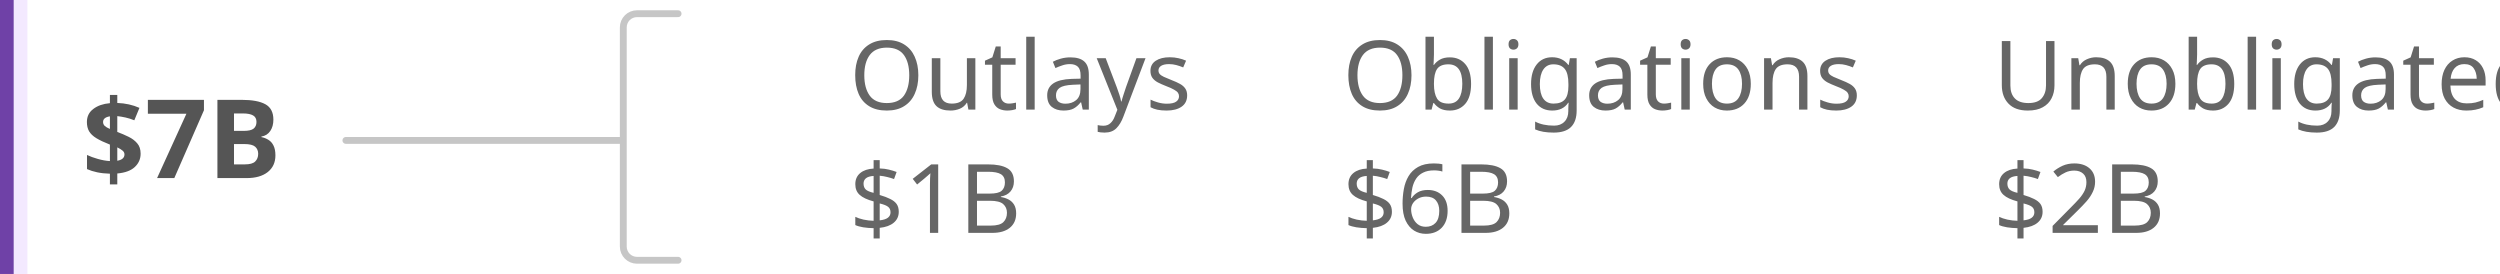
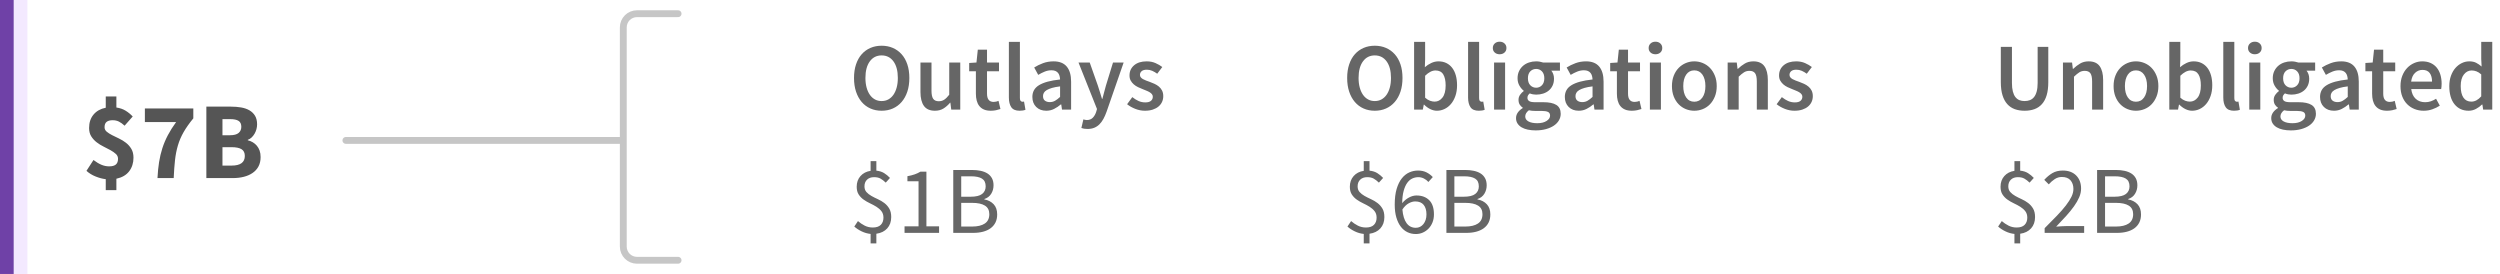
<svg xmlns="http://www.w3.org/2000/svg" width="365px" height="40px" viewBox="0 0 365 40" version="1.1">
  <g id="Viz-3-(v2)" stroke="none" stroke-width="1" fill="none" fill-rule="evenodd">
-     <g id="Viz-3---SVG-Export-Tablet" transform="translate(-70, -511)">
+     <g id="Viz-3---SVG-Export-Tablet-Outline" transform="translate(-70, -511)">
      <g id="02.-phase-1" transform="translate(70, 511)">
-         <text id="Outlays-$1B" font-family="SourceSansPro-SemiBold, Source Sans Pro" font-size="14" font-weight="500" fill="#666666">
-           <tspan x="124" y="16">Outlays</tspan>
-           <tspan x="170.256" y="16" font-family="SourceSansPro-Regular, Source Sans Pro" font-weight="normal" />
-           <tspan x="124" y="34" font-family="SourceSansPro-Regular, Source Sans Pro" font-weight="normal">$1B</tspan>
-         </text>
-         <text id="Obligations-$6B" font-family="SourceSansPro-SemiBold, Source Sans Pro" font-size="14" font-weight="500" fill="#666666">
-           <tspan x="196" y="16">Obligations</tspan>
-           <tspan x="265.09" y="16" font-family="SourceSansPro-Regular, Source Sans Pro" font-weight="normal" />
-           <tspan x="196" y="34" font-family="SourceSansPro-Regular, Source Sans Pro" font-weight="normal">$6B</tspan>
-         </text>
-         <text id="Unobligated-$2B" font-family="SourceSansPro-SemiBold, Source Sans Pro" font-size="14" font-weight="500" fill="#666666">
-           <tspan x="291" y="16">Unobligated</tspan>
-           <tspan x="291" y="34" font-family="SourceSansPro-Regular, Source Sans Pro" font-weight="normal">$2B</tspan>
-         </text>
+         <path d="M128.718,16.168 C129.315,16.168 129.861,16.058 130.356,15.839 C130.851,15.62 131.278,15.302 131.637,14.887 C131.996,14.472 132.274,13.97 132.47,13.382 C132.666,12.794 132.764,12.127 132.764,11.38 C132.764,10.643 132.666,9.982 132.47,9.399 C132.274,8.816 131.996,8.323 131.637,7.922 C131.278,7.521 130.851,7.213 130.356,6.998 C129.861,6.783 129.315,6.676 128.718,6.676 C128.121,6.676 127.575,6.783 127.08,6.998 C126.585,7.213 126.161,7.521 125.806,7.922 C125.451,8.323 125.176,8.816 124.98,9.399 C124.784,9.982 124.686,10.643 124.686,11.38 C124.686,12.127 124.784,12.794 124.98,13.382 C125.176,13.97 125.451,14.472 125.806,14.887 C126.161,15.302 126.585,15.62 127.08,15.839 C127.575,16.058 128.121,16.168 128.718,16.168 Z M128.718,14.754 C128.354,14.754 128.027,14.675 127.738,14.516 C127.449,14.357 127.201,14.131 126.996,13.837 C126.791,13.543 126.632,13.188 126.52,12.773 C126.408,12.358 126.352,11.893 126.352,11.38 C126.352,10.353 126.564,9.548 126.989,8.965 C127.414,8.382 127.99,8.09 128.718,8.09 C129.446,8.09 130.022,8.382 130.447,8.965 C130.872,9.548 131.084,10.353 131.084,11.38 C131.084,11.893 131.028,12.358 130.916,12.773 C130.804,13.188 130.645,13.543 130.44,13.837 C130.235,14.131 129.987,14.357 129.698,14.516 C129.409,14.675 129.082,14.754 128.718,14.754 Z M136.502,16.168 C136.978,16.168 137.391,16.061 137.741,15.846 C138.091,15.631 138.415,15.347 138.714,14.992 L138.714,14.992 L138.756,14.992 L138.882,16 L140.198,16 L140.198,9.126 L138.588,9.126 L138.588,13.83 C138.327,14.166 138.082,14.409 137.853,14.558 C137.624,14.707 137.361,14.782 137.062,14.782 C136.689,14.782 136.418,14.665 136.25,14.432 C136.082,14.199 135.998,13.797 135.998,13.228 L135.998,13.228 L135.998,9.126 L134.388,9.126 L134.388,13.438 C134.388,14.315 134.556,14.99 134.892,15.461 C135.228,15.932 135.765,16.168 136.502,16.168 Z M144.664,16.168 C144.935,16.168 145.189,16.142 145.427,16.091 C145.665,16.04 145.877,15.981 146.064,15.916 L146.064,15.916 L145.784,14.726 C145.681,14.773 145.567,14.81 145.441,14.838 C145.315,14.866 145.191,14.88 145.07,14.88 C144.426,14.88 144.104,14.479 144.104,13.676 L144.104,13.676 L144.104,10.4 L145.854,10.4 L145.854,9.126 L144.104,9.126 L144.104,7.25 L142.76,7.25 L142.564,9.126 L141.5,9.196 L141.5,10.4 L142.48,10.4 L142.48,13.676 C142.48,14.049 142.52,14.388 142.599,14.691 C142.678,14.994 142.804,15.256 142.977,15.475 C143.15,15.694 143.374,15.865 143.649,15.986 C143.924,16.107 144.263,16.168 144.664,16.168 Z M148.864,16.168 C149.219,16.168 149.503,16.121 149.718,16.028 L149.718,16.028 L149.508,14.824 C149.443,14.843 149.394,14.852 149.361,14.852 L149.361,14.852 L149.256,14.852 C149.172,14.852 149.093,14.812 149.018,14.733 C148.943,14.654 148.906,14.516 148.906,14.32 L148.906,14.32 L148.906,6.116 L147.296,6.116 L147.296,14.236 C147.296,14.833 147.413,15.305 147.646,15.65 C147.879,15.995 148.285,16.168 148.864,16.168 Z M152.756,16.168 C153.167,16.168 153.547,16.079 153.897,15.902 C154.247,15.725 154.576,15.505 154.884,15.244 L154.884,15.244 L154.94,15.244 L155.052,16 L156.382,16 L156.382,11.926 C156.382,10.965 156.17,10.23 155.745,9.721 C155.32,9.212 154.679,8.958 153.82,8.958 C153.269,8.958 152.756,9.047 152.28,9.224 C151.804,9.401 151.375,9.611 150.992,9.854 L150.992,9.854 L151.58,10.932 C151.888,10.745 152.203,10.587 152.525,10.456 C152.847,10.325 153.176,10.26 153.512,10.26 C153.745,10.26 153.941,10.295 154.1,10.365 C154.259,10.435 154.387,10.533 154.485,10.659 C154.583,10.785 154.653,10.93 154.695,11.093 C154.737,11.256 154.763,11.427 154.772,11.604 C154.063,11.679 153.454,11.786 152.945,11.926 C152.436,12.066 152.016,12.239 151.685,12.444 C151.354,12.649 151.111,12.894 150.957,13.179 C150.803,13.464 150.726,13.788 150.726,14.152 C150.726,14.759 150.913,15.246 151.286,15.615 C151.659,15.984 152.149,16.168 152.756,16.168 Z M153.274,14.908 C152.985,14.908 152.747,14.838 152.56,14.698 C152.373,14.558 152.28,14.334 152.28,14.026 C152.28,13.858 152.322,13.699 152.406,13.55 C152.49,13.401 152.63,13.268 152.826,13.151 C153.022,13.034 153.279,12.929 153.596,12.836 C153.913,12.743 154.305,12.668 154.772,12.612 L154.772,12.612 L154.772,14.152 C154.511,14.395 154.266,14.581 154.037,14.712 C153.808,14.843 153.554,14.908 153.274,14.908 Z M158.776,18.828 C159.149,18.828 159.478,18.77 159.763,18.653 C160.048,18.536 160.3,18.368 160.519,18.149 C160.738,17.93 160.932,17.666 161.1,17.358 C161.268,17.05 161.422,16.7 161.562,16.308 L161.562,16.308 L164.054,9.126 L162.5,9.126 L161.464,12.5 C161.38,12.808 161.294,13.128 161.205,13.459 C161.116,13.79 161.03,14.115 160.946,14.432 L160.946,14.432 L160.89,14.432 C160.787,14.105 160.687,13.776 160.589,13.445 C160.491,13.114 160.391,12.799 160.288,12.5 L160.288,12.5 L159.098,9.126 L157.46,9.126 L160.162,15.916 L160.036,16.35 C159.924,16.695 159.758,16.978 159.539,17.197 C159.32,17.416 159.028,17.526 158.664,17.526 C158.58,17.526 158.494,17.514 158.405,17.491 C158.316,17.468 158.239,17.447 158.174,17.428 L158.174,17.428 L157.88,18.688 C158.011,18.735 158.146,18.77 158.286,18.793 C158.426,18.816 158.589,18.828 158.776,18.828 Z M167.162,16.168 C167.591,16.168 167.974,16.112 168.31,16 C168.646,15.888 168.926,15.736 169.15,15.545 C169.374,15.354 169.544,15.13 169.661,14.873 C169.778,14.616 169.836,14.339 169.836,14.04 C169.836,13.723 169.778,13.45 169.661,13.221 C169.544,12.992 169.39,12.799 169.199,12.64 C169.008,12.481 168.795,12.348 168.562,12.241 C168.329,12.134 168.095,12.038 167.862,11.954 C167.675,11.889 167.496,11.823 167.323,11.758 C167.15,11.693 166.999,11.623 166.868,11.548 C166.737,11.473 166.632,11.387 166.553,11.289 C166.474,11.191 166.434,11.072 166.434,10.932 C166.434,10.717 166.516,10.538 166.679,10.393 C166.842,10.248 167.097,10.176 167.442,10.176 C167.713,10.176 167.972,10.23 168.219,10.337 C168.466,10.444 168.711,10.587 168.954,10.764 L168.954,10.764 L169.696,9.784 C169.416,9.569 169.085,9.378 168.702,9.21 C168.319,9.042 167.89,8.958 167.414,8.958 C166.639,8.958 166.028,9.149 165.58,9.532 C165.132,9.915 164.908,10.409 164.908,11.016 C164.908,11.305 164.966,11.555 165.083,11.765 C165.2,11.975 165.349,12.159 165.531,12.318 C165.713,12.477 165.921,12.612 166.154,12.724 C166.387,12.836 166.616,12.934 166.84,13.018 C167.017,13.093 167.195,13.165 167.372,13.235 C167.549,13.305 167.708,13.382 167.848,13.466 C167.988,13.55 168.1,13.646 168.184,13.753 C168.268,13.86 168.31,13.984 168.31,14.124 C168.31,14.367 168.221,14.565 168.044,14.719 C167.867,14.873 167.591,14.95 167.218,14.95 C166.863,14.95 166.534,14.882 166.231,14.747 C165.928,14.612 165.622,14.423 165.314,14.18 L165.314,14.18 L164.558,15.216 C164.894,15.487 165.293,15.713 165.755,15.895 C166.217,16.077 166.686,16.168 167.162,16.168 Z M127.948,35.54 L127.948,34.126 C128.62,34.033 129.15,33.771 129.537,33.342 C129.924,32.913 130.118,32.362 130.118,31.69 C130.118,31.186 130.022,30.773 129.831,30.451 C129.64,30.129 129.399,29.858 129.11,29.639 C128.821,29.42 128.506,29.233 128.165,29.079 C127.824,28.925 127.509,28.766 127.22,28.603 C126.931,28.44 126.69,28.251 126.499,28.036 C126.308,27.821 126.212,27.546 126.212,27.21 C126.212,26.799 126.338,26.473 126.59,26.23 C126.842,25.987 127.183,25.866 127.612,25.866 C127.995,25.866 128.31,25.936 128.557,26.076 C128.804,26.216 129.059,26.412 129.32,26.664 L129.32,26.664 L129.936,25.978 C129.684,25.707 129.402,25.474 129.089,25.278 C128.776,25.082 128.396,24.961 127.948,24.914 L127.948,24.914 L127.948,23.528 L127.108,23.528 L127.108,24.942 C126.492,25.035 126,25.29 125.631,25.705 C125.262,26.12 125.078,26.641 125.078,27.266 C125.078,27.723 125.174,28.099 125.365,28.393 C125.556,28.687 125.797,28.937 126.086,29.142 C126.375,29.347 126.69,29.529 127.031,29.688 C127.372,29.847 127.687,30.017 127.976,30.199 C128.265,30.381 128.506,30.596 128.697,30.843 C128.888,31.09 128.984,31.401 128.984,31.774 C128.984,32.213 128.856,32.563 128.599,32.824 C128.342,33.085 127.953,33.216 127.43,33.216 C127.001,33.216 126.606,33.125 126.247,32.943 C125.888,32.761 125.559,32.539 125.26,32.278 L125.26,32.278 L124.728,33.076 C125.027,33.347 125.386,33.582 125.806,33.783 C126.226,33.984 126.66,34.107 127.108,34.154 L127.108,34.154 L127.108,35.54 L127.948,35.54 Z M137.104,34 L137.104,33.048 L135.256,33.048 L135.256,25.068 L134.374,25.068 C134.131,25.217 133.858,25.346 133.555,25.453 C133.252,25.56 132.895,25.651 132.484,25.726 L132.484,25.726 L132.484,26.468 L134.108,26.468 L134.108,33.048 L132.064,33.048 L132.064,34 L137.104,34 Z M142.102,34 C142.615,34 143.087,33.944 143.516,33.832 C143.945,33.72 144.314,33.552 144.622,33.328 C144.93,33.104 145.168,32.824 145.336,32.488 C145.504,32.152 145.588,31.76 145.588,31.312 C145.588,30.677 145.415,30.178 145.07,29.814 C144.725,29.45 144.272,29.217 143.712,29.114 L143.712,29.114 L143.712,29.058 C144.151,28.918 144.484,28.664 144.713,28.295 C144.942,27.926 145.056,27.513 145.056,27.056 C145.056,26.655 144.979,26.312 144.825,26.027 C144.671,25.742 144.456,25.511 144.181,25.334 C143.906,25.157 143.574,25.026 143.187,24.942 C142.8,24.858 142.373,24.816 141.906,24.816 L141.906,24.816 L139.176,24.816 L139.176,34 L142.102,34 Z M141.696,28.722 L140.338,28.722 L140.338,25.74 L141.752,25.74 C142.471,25.74 143.01,25.852 143.369,26.076 C143.728,26.3 143.908,26.678 143.908,27.21 C143.908,27.677 143.735,28.045 143.39,28.316 C143.045,28.587 142.48,28.722 141.696,28.722 L141.696,28.722 Z M141.934,33.076 L140.338,33.076 L140.338,29.618 L141.934,29.618 C142.746,29.618 143.367,29.751 143.796,30.017 C144.225,30.283 144.44,30.701 144.44,31.27 C144.44,31.886 144.221,32.341 143.782,32.635 C143.343,32.929 142.727,33.076 141.934,33.076 L141.934,33.076 Z" id="Outlays$1B" fill="#666666" fill-rule="nonzero" />
+         <path d="M200.718,16.168 C201.315,16.168 201.861,16.058 202.356,15.839 C202.851,15.62 203.278,15.302 203.637,14.887 C203.996,14.472 204.274,13.97 204.47,13.382 C204.666,12.794 204.764,12.127 204.764,11.38 C204.764,10.643 204.666,9.982 204.47,9.399 C204.274,8.816 203.996,8.323 203.637,7.922 C203.278,7.521 202.851,7.213 202.356,6.998 C201.861,6.783 201.315,6.676 200.718,6.676 C200.121,6.676 199.575,6.783 199.08,6.998 C198.585,7.213 198.161,7.521 197.806,7.922 C197.451,8.323 197.176,8.816 196.98,9.399 C196.784,9.982 196.686,10.643 196.686,11.38 C196.686,12.127 196.784,12.794 196.98,13.382 C197.176,13.97 197.451,14.472 197.806,14.887 C198.161,15.302 198.585,15.62 199.08,15.839 C199.575,16.058 200.121,16.168 200.718,16.168 Z M200.718,14.754 C200.354,14.754 200.027,14.675 199.738,14.516 C199.449,14.357 199.201,14.131 198.996,13.837 C198.791,13.543 198.632,13.188 198.52,12.773 C198.408,12.358 198.352,11.893 198.352,11.38 C198.352,10.353 198.564,9.548 198.989,8.965 C199.414,8.382 199.99,8.09 200.718,8.09 C201.446,8.09 202.022,8.382 202.447,8.965 C202.872,9.548 203.084,10.353 203.084,11.38 C203.084,11.893 203.028,12.358 202.916,12.773 C202.804,13.188 202.645,13.543 202.44,13.837 C202.235,14.131 201.987,14.357 201.698,14.516 C201.409,14.675 201.082,14.754 200.718,14.754 Z M209.79,16.168 C210.173,16.168 210.541,16.084 210.896,15.916 C211.251,15.748 211.563,15.505 211.834,15.188 C212.105,14.871 212.322,14.481 212.485,14.019 C212.648,13.557 212.73,13.032 212.73,12.444 C212.73,11.912 212.669,11.431 212.548,11.002 C212.427,10.573 212.249,10.206 212.016,9.903 C211.783,9.6 211.498,9.366 211.162,9.203 C210.826,9.04 210.443,8.958 210.014,8.958 C209.659,8.958 209.312,9.037 208.971,9.196 C208.63,9.355 208.315,9.56 208.026,9.812 L208.026,9.812 L208.068,8.664 L208.068,6.116 L206.458,6.116 L206.458,16 L207.732,16 L207.872,15.272 L207.914,15.272 C208.203,15.561 208.509,15.783 208.831,15.937 C209.153,16.091 209.473,16.168 209.79,16.168 Z M209.454,14.838 C209.249,14.838 209.027,14.796 208.789,14.712 C208.551,14.628 208.311,14.479 208.068,14.264 L208.068,14.264 L208.068,11.058 C208.591,10.545 209.095,10.288 209.58,10.288 C210.103,10.288 210.481,10.479 210.714,10.862 C210.947,11.245 211.064,11.781 211.064,12.472 C211.064,13.256 210.91,13.846 210.602,14.243 C210.294,14.64 209.911,14.838 209.454,14.838 Z M215.908,16.168 C216.263,16.168 216.547,16.121 216.762,16.028 L216.762,16.028 L216.552,14.824 C216.487,14.843 216.438,14.852 216.405,14.852 L216.405,14.852 L216.3,14.852 C216.216,14.852 216.137,14.812 216.062,14.733 C215.987,14.654 215.95,14.516 215.95,14.32 L215.95,14.32 L215.95,6.116 L214.34,6.116 L214.34,14.236 C214.34,14.833 214.457,15.305 214.69,15.65 C214.923,15.995 215.329,16.168 215.908,16.168 Z M218.946,7.922 C219.235,7.922 219.473,7.838 219.66,7.67 C219.847,7.502 219.94,7.283 219.94,7.012 C219.94,6.741 219.847,6.52 219.66,6.347 C219.473,6.174 219.235,6.088 218.946,6.088 C218.657,6.088 218.419,6.174 218.232,6.347 C218.045,6.52 217.952,6.741 217.952,7.012 C217.952,7.283 218.045,7.502 218.232,7.67 C218.419,7.838 218.657,7.922 218.946,7.922 Z M219.744,16 L219.744,9.126 L218.134,9.126 L218.134,16 L219.744,16 Z M224.196,19.038 C224.756,19.038 225.262,18.975 225.715,18.849 C226.168,18.723 226.553,18.553 226.87,18.338 C227.187,18.123 227.432,17.867 227.605,17.568 C227.778,17.269 227.864,16.952 227.864,16.616 C227.864,16.019 227.652,15.587 227.227,15.321 C226.802,15.055 226.175,14.922 225.344,14.922 L225.344,14.922 L224.126,14.922 C223.706,14.922 223.414,14.866 223.251,14.754 C223.088,14.642 223.006,14.488 223.006,14.292 C223.006,14.133 223.036,14.007 223.097,13.914 C223.158,13.821 223.239,13.727 223.342,13.634 C223.501,13.699 223.659,13.746 223.818,13.774 C223.977,13.802 224.131,13.816 224.28,13.816 C224.644,13.816 224.985,13.765 225.302,13.662 C225.619,13.559 225.895,13.41 226.128,13.214 C226.361,13.018 226.546,12.775 226.681,12.486 C226.816,12.197 226.884,11.861 226.884,11.478 C226.884,11.235 226.847,11.014 226.772,10.813 C226.697,10.612 226.604,10.447 226.492,10.316 L226.492,10.316 L227.752,10.316 L227.752,9.126 L225.288,9.126 C225.148,9.079 224.992,9.04 224.819,9.007 C224.646,8.974 224.467,8.958 224.28,8.958 C223.916,8.958 223.571,9.012 223.244,9.119 C222.917,9.226 222.63,9.385 222.383,9.595 C222.136,9.805 221.937,10.064 221.788,10.372 C221.639,10.68 221.564,11.03 221.564,11.422 C221.564,11.833 221.655,12.194 221.837,12.507 C222.019,12.82 222.227,13.065 222.46,13.242 L222.46,13.242 L222.46,13.298 C222.264,13.438 222.089,13.618 221.935,13.837 C221.781,14.056 221.704,14.301 221.704,14.572 C221.704,14.852 221.762,15.085 221.879,15.272 C221.996,15.459 222.143,15.608 222.32,15.72 L222.32,15.72 L222.32,15.776 C222.003,15.972 221.76,16.194 221.592,16.441 C221.424,16.688 221.34,16.957 221.34,17.246 C221.34,17.545 221.412,17.806 221.557,18.03 C221.702,18.254 221.9,18.441 222.152,18.59 C222.404,18.739 222.705,18.851 223.055,18.926 C223.405,19.001 223.785,19.038 224.196,19.038 Z M224.28,12.808 C223.944,12.808 223.659,12.689 223.426,12.451 C223.193,12.213 223.076,11.87 223.076,11.422 C223.076,10.983 223.193,10.647 223.426,10.414 C223.659,10.181 223.944,10.064 224.28,10.064 C224.616,10.064 224.898,10.183 225.127,10.421 C225.356,10.659 225.47,10.993 225.47,11.422 C225.47,11.87 225.353,12.213 225.12,12.451 C224.887,12.689 224.607,12.808 224.28,12.808 Z M224.448,17.988 C223.897,17.988 223.466,17.902 223.153,17.729 C222.84,17.556 222.684,17.316 222.684,17.008 C222.684,16.672 222.861,16.369 223.216,16.098 C223.468,16.163 223.781,16.196 224.154,16.196 L224.154,16.196 L225.092,16.196 C225.484,16.196 225.785,16.243 225.995,16.336 C226.205,16.429 226.31,16.611 226.31,16.882 C226.31,17.181 226.14,17.44 225.799,17.659 C225.458,17.878 225.008,17.988 224.448,17.988 Z M230.496,16.168 C230.907,16.168 231.287,16.079 231.637,15.902 C231.987,15.725 232.316,15.505 232.624,15.244 L232.624,15.244 L232.68,15.244 L232.792,16 L234.122,16 L234.122,11.926 C234.122,10.965 233.91,10.23 233.485,9.721 C233.06,9.212 232.419,8.958 231.56,8.958 C231.009,8.958 230.496,9.047 230.02,9.224 C229.544,9.401 229.115,9.611 228.732,9.854 L228.732,9.854 L229.32,10.932 C229.628,10.745 229.943,10.587 230.265,10.456 C230.587,10.325 230.916,10.26 231.252,10.26 C231.485,10.26 231.681,10.295 231.84,10.365 C231.999,10.435 232.127,10.533 232.225,10.659 C232.323,10.785 232.393,10.93 232.435,11.093 C232.477,11.256 232.503,11.427 232.512,11.604 C231.803,11.679 231.194,11.786 230.685,11.926 C230.176,12.066 229.756,12.239 229.425,12.444 C229.094,12.649 228.851,12.894 228.697,13.179 C228.543,13.464 228.466,13.788 228.466,14.152 C228.466,14.759 228.653,15.246 229.026,15.615 C229.399,15.984 229.889,16.168 230.496,16.168 Z M231.014,14.908 C230.725,14.908 230.487,14.838 230.3,14.698 C230.113,14.558 230.02,14.334 230.02,14.026 C230.02,13.858 230.062,13.699 230.146,13.55 C230.23,13.401 230.37,13.268 230.566,13.151 C230.762,13.034 231.019,12.929 231.336,12.836 C231.653,12.743 232.045,12.668 232.512,12.612 L232.512,12.612 L232.512,14.152 C232.251,14.395 232.006,14.581 231.777,14.712 C231.548,14.843 231.294,14.908 231.014,14.908 Z M238.252,16.168 C238.523,16.168 238.777,16.142 239.015,16.091 C239.253,16.04 239.465,15.981 239.652,15.916 L239.652,15.916 L239.372,14.726 C239.269,14.773 239.155,14.81 239.029,14.838 C238.903,14.866 238.779,14.88 238.658,14.88 C238.014,14.88 237.692,14.479 237.692,13.676 L237.692,13.676 L237.692,10.4 L239.442,10.4 L239.442,9.126 L237.692,9.126 L237.692,7.25 L236.348,7.25 L236.152,9.126 L235.088,9.196 L235.088,10.4 L236.068,10.4 L236.068,13.676 C236.068,14.049 236.108,14.388 236.187,14.691 C236.266,14.994 236.392,15.256 236.565,15.475 C236.738,15.694 236.962,15.865 237.237,15.986 C237.512,16.107 237.851,16.168 238.252,16.168 Z M241.696,7.922 C241.985,7.922 242.223,7.838 242.41,7.67 C242.597,7.502 242.69,7.283 242.69,7.012 C242.69,6.741 242.597,6.52 242.41,6.347 C242.223,6.174 241.985,6.088 241.696,6.088 C241.407,6.088 241.169,6.174 240.982,6.347 C240.795,6.52 240.702,6.741 240.702,7.012 C240.702,7.283 240.795,7.502 240.982,7.67 C241.169,7.838 241.407,7.922 241.696,7.922 Z M242.494,16 L242.494,9.126 L240.884,9.126 L240.884,16 L242.494,16 Z M247.366,16.168 C247.795,16.168 248.208,16.089 248.605,15.93 C249.002,15.771 249.349,15.538 249.648,15.23 C249.947,14.922 250.187,14.544 250.369,14.096 C250.551,13.648 250.642,13.139 250.642,12.57 C250.642,12.001 250.551,11.492 250.369,11.044 C250.187,10.596 249.947,10.218 249.648,9.91 C249.349,9.602 249.002,9.366 248.605,9.203 C248.208,9.04 247.795,8.958 247.366,8.958 C246.937,8.958 246.526,9.04 246.134,9.203 C245.742,9.366 245.394,9.602 245.091,9.91 C244.788,10.218 244.547,10.596 244.37,11.044 C244.193,11.492 244.104,12.001 244.104,12.57 C244.104,13.139 244.193,13.648 244.37,14.096 C244.547,14.544 244.788,14.922 245.091,15.23 C245.394,15.538 245.742,15.771 246.134,15.93 C246.526,16.089 246.937,16.168 247.366,16.168 Z M247.366,14.852 C246.862,14.852 246.468,14.644 246.183,14.229 C245.898,13.814 245.756,13.261 245.756,12.57 C245.756,11.87 245.898,11.312 246.183,10.897 C246.468,10.482 246.862,10.274 247.366,10.274 C247.87,10.274 248.267,10.482 248.556,10.897 C248.845,11.312 248.99,11.87 248.99,12.57 C248.99,13.261 248.845,13.814 248.556,14.229 C248.267,14.644 247.87,14.852 247.366,14.852 Z M253.848,16 L253.848,11.198 C254.137,10.918 254.396,10.706 254.625,10.561 C254.854,10.416 255.117,10.344 255.416,10.344 C255.799,10.344 256.074,10.461 256.242,10.694 C256.41,10.927 256.494,11.329 256.494,11.898 L256.494,11.898 L256.494,16 L258.104,16 L258.104,11.688 C258.104,10.811 257.936,10.136 257.6,9.665 C257.264,9.194 256.727,8.958 255.99,8.958 C255.514,8.958 255.096,9.065 254.737,9.28 C254.378,9.495 254.044,9.751 253.736,10.05 L253.736,10.05 L253.68,10.05 L253.568,9.126 L252.238,9.126 L252.238,16 L253.848,16 Z M261.996,16.168 C262.425,16.168 262.808,16.112 263.144,16 C263.48,15.888 263.76,15.736 263.984,15.545 C264.208,15.354 264.378,15.13 264.495,14.873 C264.612,14.616 264.67,14.339 264.67,14.04 C264.67,13.723 264.612,13.45 264.495,13.221 C264.378,12.992 264.224,12.799 264.033,12.64 C263.842,12.481 263.629,12.348 263.396,12.241 C263.163,12.134 262.929,12.038 262.696,11.954 C262.509,11.889 262.33,11.823 262.157,11.758 C261.984,11.693 261.833,11.623 261.702,11.548 C261.571,11.473 261.466,11.387 261.387,11.289 C261.308,11.191 261.268,11.072 261.268,10.932 C261.268,10.717 261.35,10.538 261.513,10.393 C261.676,10.248 261.931,10.176 262.276,10.176 C262.547,10.176 262.806,10.23 263.053,10.337 C263.3,10.444 263.545,10.587 263.788,10.764 L263.788,10.764 L264.53,9.784 C264.25,9.569 263.919,9.378 263.536,9.21 C263.153,9.042 262.724,8.958 262.248,8.958 C261.473,8.958 260.862,9.149 260.414,9.532 C259.966,9.915 259.742,10.409 259.742,11.016 C259.742,11.305 259.8,11.555 259.917,11.765 C260.034,11.975 260.183,12.159 260.365,12.318 C260.547,12.477 260.755,12.612 260.988,12.724 C261.221,12.836 261.45,12.934 261.674,13.018 C261.851,13.093 262.029,13.165 262.206,13.235 C262.383,13.305 262.542,13.382 262.682,13.466 C262.822,13.55 262.934,13.646 263.018,13.753 C263.102,13.86 263.144,13.984 263.144,14.124 C263.144,14.367 263.055,14.565 262.878,14.719 C262.701,14.873 262.425,14.95 262.052,14.95 C261.697,14.95 261.368,14.882 261.065,14.747 C260.762,14.612 260.456,14.423 260.148,14.18 L260.148,14.18 L259.392,15.216 C259.728,15.487 260.127,15.713 260.589,15.895 C261.051,16.077 261.52,16.168 261.996,16.168 Z M199.948,35.54 L199.948,34.126 C200.62,34.033 201.15,33.771 201.537,33.342 C201.924,32.913 202.118,32.362 202.118,31.69 C202.118,31.186 202.022,30.773 201.831,30.451 C201.64,30.129 201.399,29.858 201.11,29.639 C200.821,29.42 200.506,29.233 200.165,29.079 C199.824,28.925 199.509,28.766 199.22,28.603 C198.931,28.44 198.69,28.251 198.499,28.036 C198.308,27.821 198.212,27.546 198.212,27.21 C198.212,26.799 198.338,26.473 198.59,26.23 C198.842,25.987 199.183,25.866 199.612,25.866 C199.995,25.866 200.31,25.936 200.557,26.076 C200.804,26.216 201.059,26.412 201.32,26.664 L201.32,26.664 L201.936,25.978 C201.684,25.707 201.402,25.474 201.089,25.278 C200.776,25.082 200.396,24.961 199.948,24.914 L199.948,24.914 L199.948,23.528 L199.108,23.528 L199.108,24.942 C198.492,25.035 198,25.29 197.631,25.705 C197.262,26.12 197.078,26.641 197.078,27.266 C197.078,27.723 197.174,28.099 197.365,28.393 C197.556,28.687 197.797,28.937 198.086,29.142 C198.375,29.347 198.69,29.529 199.031,29.688 C199.372,29.847 199.687,30.017 199.976,30.199 C200.265,30.381 200.506,30.596 200.697,30.843 C200.888,31.09 200.984,31.401 200.984,31.774 C200.984,32.213 200.856,32.563 200.599,32.824 C200.342,33.085 199.953,33.216 199.43,33.216 C199.001,33.216 198.606,33.125 198.247,32.943 C197.888,32.761 197.559,32.539 197.26,32.278 L197.26,32.278 L196.728,33.076 C197.027,33.347 197.386,33.582 197.806,33.783 C198.226,33.984 198.66,34.107 199.108,34.154 L199.108,34.154 L199.108,35.54 L199.948,35.54 Z M206.71,34.168 C207.074,34.168 207.415,34.098 207.732,33.958 C208.049,33.818 208.329,33.622 208.572,33.37 C208.815,33.118 209.006,32.817 209.146,32.467 C209.286,32.117 209.356,31.727 209.356,31.298 C209.356,30.374 209.125,29.683 208.663,29.226 C208.201,28.769 207.583,28.54 206.808,28.54 C206.444,28.54 206.075,28.64 205.702,28.841 C205.329,29.042 205.002,29.315 204.722,29.66 C204.731,28.951 204.801,28.356 204.932,27.875 C205.063,27.394 205.235,27.005 205.45,26.706 C205.665,26.407 205.912,26.193 206.192,26.062 C206.472,25.931 206.766,25.866 207.074,25.866 C207.354,25.866 207.622,25.929 207.879,26.055 C208.136,26.181 208.357,26.351 208.544,26.566 L208.544,26.566 L209.188,25.852 C208.936,25.581 208.635,25.355 208.285,25.173 C207.935,24.991 207.517,24.9 207.032,24.9 C206.584,24.9 206.157,24.991 205.751,25.173 C205.345,25.355 204.983,25.644 204.666,26.041 C204.349,26.438 204.097,26.951 203.91,27.581 C203.723,28.211 203.63,28.974 203.63,29.87 C203.63,30.589 203.709,31.216 203.868,31.753 C204.027,32.29 204.244,32.738 204.519,33.097 C204.794,33.456 205.119,33.725 205.492,33.902 C205.865,34.079 206.271,34.168 206.71,34.168 Z M206.71,33.258 C206.141,33.258 205.69,33.032 205.359,32.579 C205.028,32.126 204.825,31.461 204.75,30.584 C205.03,30.164 205.338,29.863 205.674,29.681 C206.01,29.499 206.323,29.408 206.612,29.408 C207.172,29.408 207.587,29.576 207.858,29.912 C208.129,30.248 208.264,30.71 208.264,31.298 C208.264,31.597 208.224,31.865 208.145,32.103 C208.066,32.341 207.956,32.546 207.816,32.719 C207.676,32.892 207.513,33.025 207.326,33.118 C207.139,33.211 206.934,33.258 206.71,33.258 Z M214.102,34 C214.615,34 215.087,33.944 215.516,33.832 C215.945,33.72 216.314,33.552 216.622,33.328 C216.93,33.104 217.168,32.824 217.336,32.488 C217.504,32.152 217.588,31.76 217.588,31.312 C217.588,30.677 217.415,30.178 217.07,29.814 C216.725,29.45 216.272,29.217 215.712,29.114 L215.712,29.114 L215.712,29.058 C216.151,28.918 216.484,28.664 216.713,28.295 C216.942,27.926 217.056,27.513 217.056,27.056 C217.056,26.655 216.979,26.312 216.825,26.027 C216.671,25.742 216.456,25.511 216.181,25.334 C215.906,25.157 215.574,25.026 215.187,24.942 C214.8,24.858 214.373,24.816 213.906,24.816 L213.906,24.816 L211.176,24.816 L211.176,34 L214.102,34 Z M213.696,28.722 L212.338,28.722 L212.338,25.74 L213.752,25.74 C214.471,25.74 215.01,25.852 215.369,26.076 C215.728,26.3 215.908,26.678 215.908,27.21 C215.908,27.677 215.735,28.045 215.39,28.316 C215.045,28.587 214.48,28.722 213.696,28.722 L213.696,28.722 Z M213.934,33.076 L212.338,33.076 L212.338,29.618 L213.934,29.618 C214.746,29.618 215.367,29.751 215.796,30.017 C216.225,30.283 216.44,30.701 216.44,31.27 C216.44,31.886 216.221,32.341 215.782,32.635 C215.343,32.929 214.727,33.076 213.934,33.076 L213.934,33.076 Z" id="Obligations$6B" fill="#666666" fill-rule="nonzero" />
+         <path d="M295.592,16.168 C296.124,16.168 296.602,16.091 297.027,15.937 C297.452,15.783 297.816,15.538 298.119,15.202 C298.422,14.866 298.653,14.434 298.812,13.907 C298.971,13.38 299.05,12.738 299.05,11.982 L299.05,11.982 L299.05,6.844 L297.496,6.844 L297.496,12.108 C297.496,12.603 297.449,13.02 297.356,13.361 C297.263,13.702 297.132,13.975 296.964,14.18 C296.796,14.385 296.595,14.532 296.362,14.621 C296.129,14.71 295.872,14.754 295.592,14.754 C295.312,14.754 295.06,14.71 294.836,14.621 C294.612,14.532 294.418,14.385 294.255,14.18 C294.092,13.975 293.966,13.702 293.877,13.361 C293.788,13.02 293.744,12.603 293.744,12.108 L293.744,12.108 L293.744,6.844 L292.12,6.844 L292.12,11.982 C292.12,12.738 292.202,13.38 292.365,13.907 C292.528,14.434 292.762,14.866 293.065,15.202 C293.368,15.538 293.732,15.783 294.157,15.937 C294.582,16.091 295.06,16.168 295.592,16.168 Z M302.802,16 L302.802,11.198 C303.091,10.918 303.35,10.706 303.579,10.561 C303.808,10.416 304.071,10.344 304.37,10.344 C304.753,10.344 305.028,10.461 305.196,10.694 C305.364,10.927 305.448,11.329 305.448,11.898 L305.448,11.898 L305.448,16 L307.058,16 L307.058,11.688 C307.058,10.811 306.89,10.136 306.554,9.665 C306.218,9.194 305.681,8.958 304.944,8.958 C304.468,8.958 304.05,9.065 303.691,9.28 C303.332,9.495 302.998,9.751 302.69,10.05 L302.69,10.05 L302.634,10.05 L302.522,9.126 L301.192,9.126 L301.192,16 L302.802,16 Z M311.846,16.168 C312.275,16.168 312.688,16.089 313.085,15.93 C313.482,15.771 313.829,15.538 314.128,15.23 C314.427,14.922 314.667,14.544 314.849,14.096 C315.031,13.648 315.122,13.139 315.122,12.57 C315.122,12.001 315.031,11.492 314.849,11.044 C314.667,10.596 314.427,10.218 314.128,9.91 C313.829,9.602 313.482,9.366 313.085,9.203 C312.688,9.04 312.275,8.958 311.846,8.958 C311.417,8.958 311.006,9.04 310.614,9.203 C310.222,9.366 309.874,9.602 309.571,9.91 C309.268,10.218 309.027,10.596 308.85,11.044 C308.673,11.492 308.584,12.001 308.584,12.57 C308.584,13.139 308.673,13.648 308.85,14.096 C309.027,14.544 309.268,14.922 309.571,15.23 C309.874,15.538 310.222,15.771 310.614,15.93 C311.006,16.089 311.417,16.168 311.846,16.168 Z M311.846,14.852 C311.342,14.852 310.948,14.644 310.663,14.229 C310.378,13.814 310.236,13.261 310.236,12.57 C310.236,11.87 310.378,11.312 310.663,10.897 C310.948,10.482 311.342,10.274 311.846,10.274 C312.35,10.274 312.747,10.482 313.036,10.897 C313.325,11.312 313.47,11.87 313.47,12.57 C313.47,13.261 313.325,13.814 313.036,14.229 C312.747,14.644 312.35,14.852 311.846,14.852 Z M320.05,16.168 C320.433,16.168 320.801,16.084 321.156,15.916 C321.511,15.748 321.823,15.505 322.094,15.188 C322.365,14.871 322.582,14.481 322.745,14.019 C322.908,13.557 322.99,13.032 322.99,12.444 C322.99,11.912 322.929,11.431 322.808,11.002 C322.687,10.573 322.509,10.206 322.276,9.903 C322.043,9.6 321.758,9.366 321.422,9.203 C321.086,9.04 320.703,8.958 320.274,8.958 C319.919,8.958 319.572,9.037 319.231,9.196 C318.89,9.355 318.575,9.56 318.286,9.812 L318.286,9.812 L318.328,8.664 L318.328,6.116 L316.718,6.116 L316.718,16 L317.992,16 L318.132,15.272 L318.174,15.272 C318.463,15.561 318.769,15.783 319.091,15.937 C319.413,16.091 319.733,16.168 320.05,16.168 Z M319.714,14.838 C319.509,14.838 319.287,14.796 319.049,14.712 C318.811,14.628 318.571,14.479 318.328,14.264 L318.328,14.264 L318.328,11.058 C318.851,10.545 319.355,10.288 319.84,10.288 C320.363,10.288 320.741,10.479 320.974,10.862 C321.207,11.245 321.324,11.781 321.324,12.472 C321.324,13.256 321.17,13.846 320.862,14.243 C320.554,14.64 320.171,14.838 319.714,14.838 Z M326.168,16.168 C326.523,16.168 326.807,16.121 327.022,16.028 L327.022,16.028 L326.812,14.824 C326.747,14.843 326.698,14.852 326.665,14.852 L326.665,14.852 L326.56,14.852 C326.476,14.852 326.397,14.812 326.322,14.733 C326.247,14.654 326.21,14.516 326.21,14.32 L326.21,14.32 L326.21,6.116 L324.6,6.116 L324.6,14.236 C324.6,14.833 324.717,15.305 324.95,15.65 C325.183,15.995 325.589,16.168 326.168,16.168 Z M329.206,7.922 C329.495,7.922 329.733,7.838 329.92,7.67 C330.107,7.502 330.2,7.283 330.2,7.012 C330.2,6.741 330.107,6.52 329.92,6.347 C329.733,6.174 329.495,6.088 329.206,6.088 C328.917,6.088 328.679,6.174 328.492,6.347 C328.305,6.52 328.212,6.741 328.212,7.012 C328.212,7.283 328.305,7.502 328.492,7.67 C328.679,7.838 328.917,7.922 329.206,7.922 Z M330.004,16 L330.004,9.126 L328.394,9.126 L328.394,16 L330.004,16 Z M334.456,19.038 C335.016,19.038 335.522,18.975 335.975,18.849 C336.428,18.723 336.813,18.553 337.13,18.338 C337.447,18.123 337.692,17.867 337.865,17.568 C338.038,17.269 338.124,16.952 338.124,16.616 C338.124,16.019 337.912,15.587 337.487,15.321 C337.062,15.055 336.435,14.922 335.604,14.922 L335.604,14.922 L334.386,14.922 C333.966,14.922 333.674,14.866 333.511,14.754 C333.348,14.642 333.266,14.488 333.266,14.292 C333.266,14.133 333.296,14.007 333.357,13.914 C333.418,13.821 333.499,13.727 333.602,13.634 C333.761,13.699 333.919,13.746 334.078,13.774 C334.237,13.802 334.391,13.816 334.54,13.816 C334.904,13.816 335.245,13.765 335.562,13.662 C335.879,13.559 336.155,13.41 336.388,13.214 C336.621,13.018 336.806,12.775 336.941,12.486 C337.076,12.197 337.144,11.861 337.144,11.478 C337.144,11.235 337.107,11.014 337.032,10.813 C336.957,10.612 336.864,10.447 336.752,10.316 L336.752,10.316 L338.012,10.316 L338.012,9.126 L335.548,9.126 C335.408,9.079 335.252,9.04 335.079,9.007 C334.906,8.974 334.727,8.958 334.54,8.958 C334.176,8.958 333.831,9.012 333.504,9.119 C333.177,9.226 332.89,9.385 332.643,9.595 C332.396,9.805 332.197,10.064 332.048,10.372 C331.899,10.68 331.824,11.03 331.824,11.422 C331.824,11.833 331.915,12.194 332.097,12.507 C332.279,12.82 332.487,13.065 332.72,13.242 L332.72,13.242 L332.72,13.298 C332.524,13.438 332.349,13.618 332.195,13.837 C332.041,14.056 331.964,14.301 331.964,14.572 C331.964,14.852 332.022,15.085 332.139,15.272 C332.256,15.459 332.403,15.608 332.58,15.72 L332.58,15.72 L332.58,15.776 C332.263,15.972 332.02,16.194 331.852,16.441 C331.684,16.688 331.6,16.957 331.6,17.246 C331.6,17.545 331.672,17.806 331.817,18.03 C331.962,18.254 332.16,18.441 332.412,18.59 C332.664,18.739 332.965,18.851 333.315,18.926 C333.665,19.001 334.045,19.038 334.456,19.038 Z M334.54,12.808 C334.204,12.808 333.919,12.689 333.686,12.451 C333.453,12.213 333.336,11.87 333.336,11.422 C333.336,10.983 333.453,10.647 333.686,10.414 C333.919,10.181 334.204,10.064 334.54,10.064 C334.876,10.064 335.158,10.183 335.387,10.421 C335.616,10.659 335.73,10.993 335.73,11.422 C335.73,11.87 335.613,12.213 335.38,12.451 C335.147,12.689 334.867,12.808 334.54,12.808 Z M334.708,17.988 C334.157,17.988 333.726,17.902 333.413,17.729 C333.1,17.556 332.944,17.316 332.944,17.008 C332.944,16.672 333.121,16.369 333.476,16.098 C333.728,16.163 334.041,16.196 334.414,16.196 L334.414,16.196 L335.352,16.196 C335.744,16.196 336.045,16.243 336.255,16.336 C336.465,16.429 336.57,16.611 336.57,16.882 C336.57,17.181 336.4,17.44 336.059,17.659 C335.718,17.878 335.268,17.988 334.708,17.988 Z M340.756,16.168 C341.167,16.168 341.547,16.079 341.897,15.902 C342.247,15.725 342.576,15.505 342.884,15.244 L342.884,15.244 L342.94,15.244 L343.052,16 L344.382,16 L344.382,11.926 C344.382,10.965 344.17,10.23 343.745,9.721 C343.32,9.212 342.679,8.958 341.82,8.958 C341.269,8.958 340.756,9.047 340.28,9.224 C339.804,9.401 339.375,9.611 338.992,9.854 L338.992,9.854 L339.58,10.932 C339.888,10.745 340.203,10.587 340.525,10.456 C340.847,10.325 341.176,10.26 341.512,10.26 C341.745,10.26 341.941,10.295 342.1,10.365 C342.259,10.435 342.387,10.533 342.485,10.659 C342.583,10.785 342.653,10.93 342.695,11.093 C342.737,11.256 342.763,11.427 342.772,11.604 C342.063,11.679 341.454,11.786 340.945,11.926 C340.436,12.066 340.016,12.239 339.685,12.444 C339.354,12.649 339.111,12.894 338.957,13.179 C338.803,13.464 338.726,13.788 338.726,14.152 C338.726,14.759 338.913,15.246 339.286,15.615 C339.659,15.984 340.149,16.168 340.756,16.168 Z M341.274,14.908 C340.985,14.908 340.747,14.838 340.56,14.698 C340.373,14.558 340.28,14.334 340.28,14.026 C340.28,13.858 340.322,13.699 340.406,13.55 C340.49,13.401 340.63,13.268 340.826,13.151 C341.022,13.034 341.279,12.929 341.596,12.836 C341.913,12.743 342.305,12.668 342.772,12.612 L342.772,12.612 L342.772,14.152 C342.511,14.395 342.266,14.581 342.037,14.712 C341.808,14.843 341.554,14.908 341.274,14.908 Z M348.512,16.168 C348.783,16.168 349.037,16.142 349.275,16.091 C349.513,16.04 349.725,15.981 349.912,15.916 L349.912,15.916 L349.632,14.726 C349.529,14.773 349.415,14.81 349.289,14.838 C349.163,14.866 349.039,14.88 348.918,14.88 C348.274,14.88 347.952,14.479 347.952,13.676 L347.952,13.676 L347.952,10.4 L349.702,10.4 L349.702,9.126 L347.952,9.126 L347.952,7.25 L346.608,7.25 L346.412,9.126 L345.348,9.196 L345.348,10.4 L346.328,10.4 L346.328,13.676 C346.328,14.049 346.368,14.388 346.447,14.691 C346.526,14.994 346.652,15.256 346.825,15.475 C346.998,15.694 347.222,15.865 347.497,15.986 C347.772,16.107 348.111,16.168 348.512,16.168 Z M353.86,16.168 C354.299,16.168 354.719,16.098 355.12,15.958 C355.521,15.818 355.885,15.641 356.212,15.426 L356.212,15.426 L355.666,14.418 C355.414,14.577 355.16,14.7 354.903,14.789 C354.646,14.878 354.369,14.922 354.07,14.922 C353.51,14.922 353.05,14.756 352.691,14.425 C352.332,14.094 352.115,13.62 352.04,13.004 L352.04,13.004 L356.408,13.004 C356.427,12.92 356.443,12.808 356.457,12.668 C356.471,12.528 356.478,12.379 356.478,12.22 C356.478,11.744 356.417,11.305 356.296,10.904 C356.175,10.503 355.995,10.157 355.757,9.868 C355.519,9.579 355.223,9.355 354.868,9.196 C354.513,9.037 354.103,8.958 353.636,8.958 C353.235,8.958 352.843,9.042 352.46,9.21 C352.077,9.378 351.739,9.616 351.445,9.924 C351.151,10.232 350.915,10.61 350.738,11.058 C350.561,11.506 350.472,12.01 350.472,12.57 C350.472,13.139 350.558,13.646 350.731,14.089 C350.904,14.532 351.144,14.908 351.452,15.216 C351.76,15.524 352.119,15.76 352.53,15.923 C352.941,16.086 353.384,16.168 353.86,16.168 Z M355.078,11.912 L352.026,11.912 C352.101,11.352 352.292,10.927 352.6,10.638 C352.908,10.349 353.267,10.204 353.678,10.204 C354.154,10.204 354.506,10.356 354.735,10.659 C354.964,10.962 355.078,11.38 355.078,11.912 L355.078,11.912 Z M360.426,16.168 C360.799,16.168 361.154,16.079 361.49,15.902 C361.826,15.725 362.12,15.51 362.372,15.258 L362.372,15.258 L362.428,15.258 L362.54,16 L363.87,16 L363.87,6.116 L362.26,6.116 L362.26,8.608 L362.316,9.714 C362.045,9.481 361.775,9.296 361.504,9.161 C361.233,9.026 360.902,8.958 360.51,8.958 C360.137,8.958 359.775,9.042 359.425,9.21 C359.075,9.378 358.765,9.616 358.494,9.924 C358.223,10.232 358.006,10.61 357.843,11.058 C357.68,11.506 357.598,12.01 357.598,12.57 C357.598,13.709 357.852,14.593 358.361,15.223 C358.87,15.853 359.558,16.168 360.426,16.168 Z M360.818,14.838 C360.314,14.838 359.929,14.644 359.663,14.257 C359.397,13.87 359.264,13.303 359.264,12.556 C359.264,11.828 359.418,11.268 359.726,10.876 C360.034,10.484 360.412,10.288 360.86,10.288 C361.093,10.288 361.324,10.33 361.553,10.414 C361.782,10.498 362.017,10.647 362.26,10.862 L362.26,10.862 L362.26,14.068 C361.812,14.581 361.331,14.838 360.818,14.838 Z M294.948,35.54 L294.948,34.126 C295.62,34.033 296.15,33.771 296.537,33.342 C296.924,32.913 297.118,32.362 297.118,31.69 C297.118,31.186 297.022,30.773 296.831,30.451 C296.64,30.129 296.399,29.858 296.11,29.639 C295.821,29.42 295.506,29.233 295.165,29.079 C294.824,28.925 294.509,28.766 294.22,28.603 C293.931,28.44 293.69,28.251 293.499,28.036 C293.308,27.821 293.212,27.546 293.212,27.21 C293.212,26.799 293.338,26.473 293.59,26.23 C293.842,25.987 294.183,25.866 294.612,25.866 C294.995,25.866 295.31,25.936 295.557,26.076 C295.804,26.216 296.059,26.412 296.32,26.664 L296.32,26.664 L296.936,25.978 C296.684,25.707 296.402,25.474 296.089,25.278 C295.776,25.082 295.396,24.961 294.948,24.914 L294.948,24.914 L294.948,23.528 L294.108,23.528 L294.108,24.942 C293.492,25.035 293,25.29 292.631,25.705 C292.262,26.12 292.078,26.641 292.078,27.266 C292.078,27.723 292.174,28.099 292.365,28.393 C292.556,28.687 292.797,28.937 293.086,29.142 C293.375,29.347 293.69,29.529 294.031,29.688 C294.372,29.847 294.687,30.017 294.976,30.199 C295.265,30.381 295.506,30.596 295.697,30.843 C295.888,31.09 295.984,31.401 295.984,31.774 C295.984,32.213 295.856,32.563 295.599,32.824 C295.342,33.085 294.953,33.216 294.43,33.216 C294.001,33.216 293.606,33.125 293.247,32.943 C292.888,32.761 292.559,32.539 292.26,32.278 L292.26,32.278 L291.728,33.076 C292.027,33.347 292.386,33.582 292.806,33.783 C293.226,33.984 293.66,34.107 294.108,34.154 L294.108,34.154 L294.108,35.54 L294.948,35.54 Z M304.286,34 L304.286,33.006 L301.696,33.006 C301.463,33.006 301.215,33.015 300.954,33.034 C300.693,33.053 300.441,33.071 300.198,33.09 C300.73,32.539 301.218,32.019 301.661,31.529 C302.104,31.039 302.487,30.568 302.809,30.115 C303.131,29.662 303.383,29.224 303.565,28.799 C303.747,28.374 303.838,27.952 303.838,27.532 C303.838,26.739 303.6,26.102 303.124,25.621 C302.648,25.14 301.995,24.9 301.164,24.9 C300.576,24.9 300.072,25.024 299.652,25.271 C299.232,25.518 298.835,25.847 298.462,26.258 L298.462,26.258 L299.12,26.916 C299.381,26.617 299.671,26.363 299.988,26.153 C300.305,25.943 300.651,25.838 301.024,25.838 C301.593,25.838 302.018,26.001 302.298,26.328 C302.578,26.655 302.718,27.075 302.718,27.588 C302.718,27.952 302.625,28.328 302.438,28.715 C302.251,29.102 301.981,29.527 301.626,29.989 C301.271,30.451 300.833,30.953 300.31,31.494 C299.787,32.035 299.19,32.642 298.518,33.314 L298.518,33.314 L298.518,34 L304.286,34 Z M309.102,34 C309.615,34 310.087,33.944 310.516,33.832 C310.945,33.72 311.314,33.552 311.622,33.328 C311.93,33.104 312.168,32.824 312.336,32.488 C312.504,32.152 312.588,31.76 312.588,31.312 C312.588,30.677 312.415,30.178 312.07,29.814 C311.725,29.45 311.272,29.217 310.712,29.114 L310.712,29.114 L310.712,29.058 C311.151,28.918 311.484,28.664 311.713,28.295 C311.942,27.926 312.056,27.513 312.056,27.056 C312.056,26.655 311.979,26.312 311.825,26.027 C311.671,25.742 311.456,25.511 311.181,25.334 C310.906,25.157 310.574,25.026 310.187,24.942 C309.8,24.858 309.373,24.816 308.906,24.816 L308.906,24.816 L306.176,24.816 L306.176,34 L309.102,34 Z M308.696,28.722 L307.338,28.722 L307.338,25.74 L308.752,25.74 C309.471,25.74 310.01,25.852 310.369,26.076 C310.728,26.3 310.908,26.678 310.908,27.21 C310.908,27.677 310.735,28.045 310.39,28.316 C310.045,28.587 309.48,28.722 308.696,28.722 L308.696,28.722 Z M308.934,33.076 L307.338,33.076 L307.338,29.618 L308.934,29.618 C309.746,29.618 310.367,29.751 310.796,30.017 C311.225,30.283 311.44,30.701 311.44,31.27 C311.44,31.886 311.221,32.341 310.782,32.635 C310.343,32.929 309.727,33.076 308.934,33.076 L308.934,33.076 Z" id="Unobligated$2B" fill="#666666" fill-rule="nonzero" />
        <path d="M99,2 L93,2 C91.895,2 91,2.895 91,4 L91,36 C91,37.105 91.895,38 93,38 L99,38 L99,38" id="Line-2" stroke="#C6C6C6" stroke-linecap="round" />
        <line x1="90.5" y1="20.5" x2="50.5" y2="20.5" id="Line-4" stroke="#C6C6C6" stroke-linecap="round" />
        <rect id="unobligated" fill="#F3E9FF" x="2" y="0" width="2" height="40" />
        <rect id="obligated" fill="#6F41A7" x="0" y="0" width="2" height="40" />
-         <text id="$7B" font-family="SourceSansPro-Bold, Source Sans Pro" font-size="16" font-weight="bold" fill="#555555">
-           <tspan x="12" y="26">$7B</tspan>
-         </text>
+         <path d="M16.992,27.76 L16.992,26.096 C17.824,25.915 18.448,25.549 18.864,25 C19.28,24.451 19.488,23.792 19.488,23.024 C19.488,22.512 19.384,22.083 19.176,21.736 C18.968,21.389 18.707,21.093 18.392,20.848 C18.077,20.603 17.739,20.395 17.376,20.224 C17.013,20.053 16.675,19.888 16.36,19.728 C16.045,19.568 15.784,19.4 15.576,19.224 C15.368,19.048 15.264,18.832 15.264,18.576 C15.264,18.213 15.365,17.952 15.568,17.792 C15.771,17.632 16.064,17.552 16.448,17.552 C16.789,17.552 17.093,17.619 17.36,17.752 C17.627,17.885 17.904,18.085 18.192,18.352 L18.192,18.352 L19.376,17.008 C19.067,16.677 18.72,16.395 18.336,16.16 C17.952,15.925 17.504,15.771 16.992,15.696 L16.992,15.696 L16.992,14.08 L15.44,14.08 L15.44,15.728 C14.683,15.877 14.088,16.211 13.656,16.728 C13.224,17.245 13.008,17.899 13.008,18.688 C13.008,19.168 13.112,19.573 13.32,19.904 C13.528,20.235 13.789,20.523 14.104,20.768 C14.419,21.013 14.757,21.224 15.12,21.4 C15.483,21.576 15.821,21.752 16.136,21.928 C16.451,22.104 16.712,22.288 16.92,22.48 C17.128,22.672 17.232,22.907 17.232,23.184 C17.232,23.557 17.128,23.835 16.92,24.016 C16.712,24.197 16.384,24.288 15.936,24.288 C15.552,24.288 15.176,24.211 14.808,24.056 C14.44,23.901 14.053,23.669 13.648,23.36 L13.648,23.36 L12.624,24.944 C12.997,25.285 13.443,25.56 13.96,25.768 C14.477,25.976 14.971,26.107 15.44,26.16 L15.44,26.16 L15.44,27.76 L16.992,27.76 Z M25.36,26 C25.403,25.008 25.467,24.131 25.552,23.368 C25.637,22.605 25.779,21.891 25.976,21.224 C26.173,20.557 26.451,19.912 26.808,19.288 C27.165,18.664 27.637,17.995 28.224,17.28 L28.224,17.28 L28.224,15.84 L21.152,15.84 L21.152,17.824 L25.712,17.824 C25.232,18.485 24.829,19.125 24.504,19.744 C24.179,20.363 23.912,20.995 23.704,21.64 C23.496,22.285 23.336,22.963 23.224,23.672 C23.112,24.381 23.035,25.157 22.992,26 L22.992,26 L25.36,26 Z M34,26 C34.565,26 35.093,25.939 35.584,25.816 C36.075,25.693 36.504,25.507 36.872,25.256 C37.24,25.005 37.528,24.688 37.736,24.304 C37.944,23.92 38.048,23.461 38.048,22.928 C38.048,22.576 38,22.264 37.904,21.992 C37.808,21.72 37.675,21.483 37.504,21.28 C37.333,21.077 37.136,20.909 36.912,20.776 C36.688,20.643 36.443,20.544 36.176,20.48 L36.176,20.48 L36.176,20.416 C36.389,20.341 36.579,20.224 36.744,20.064 C36.909,19.904 37.051,19.723 37.168,19.52 C37.285,19.317 37.376,19.099 37.44,18.864 C37.504,18.629 37.536,18.395 37.536,18.16 C37.536,17.659 37.437,17.243 37.24,16.912 C37.043,16.581 36.771,16.315 36.424,16.112 C36.077,15.909 35.672,15.768 35.208,15.688 C34.744,15.608 34.24,15.568 33.696,15.568 L33.696,15.568 L30.128,15.568 L30.128,26 L34,26 Z M33.584,19.744 L32.48,19.744 L32.48,17.392 L33.6,17.392 C34.155,17.392 34.565,17.477 34.832,17.648 C35.099,17.819 35.232,18.107 35.232,18.512 C35.232,18.885 35.101,19.184 34.84,19.408 C34.579,19.632 34.16,19.744 33.584,19.744 L33.584,19.744 Z M33.808,24.176 L32.48,24.176 L32.48,21.488 L33.808,21.488 C34.459,21.488 34.944,21.587 35.264,21.784 C35.584,21.981 35.744,22.309 35.744,22.768 C35.744,23.707 35.099,24.176 33.808,24.176 L33.808,24.176 Z" id="$7B" fill="#555555" fill-rule="nonzero" />
      </g>
    </g>
  </g>
</svg>
